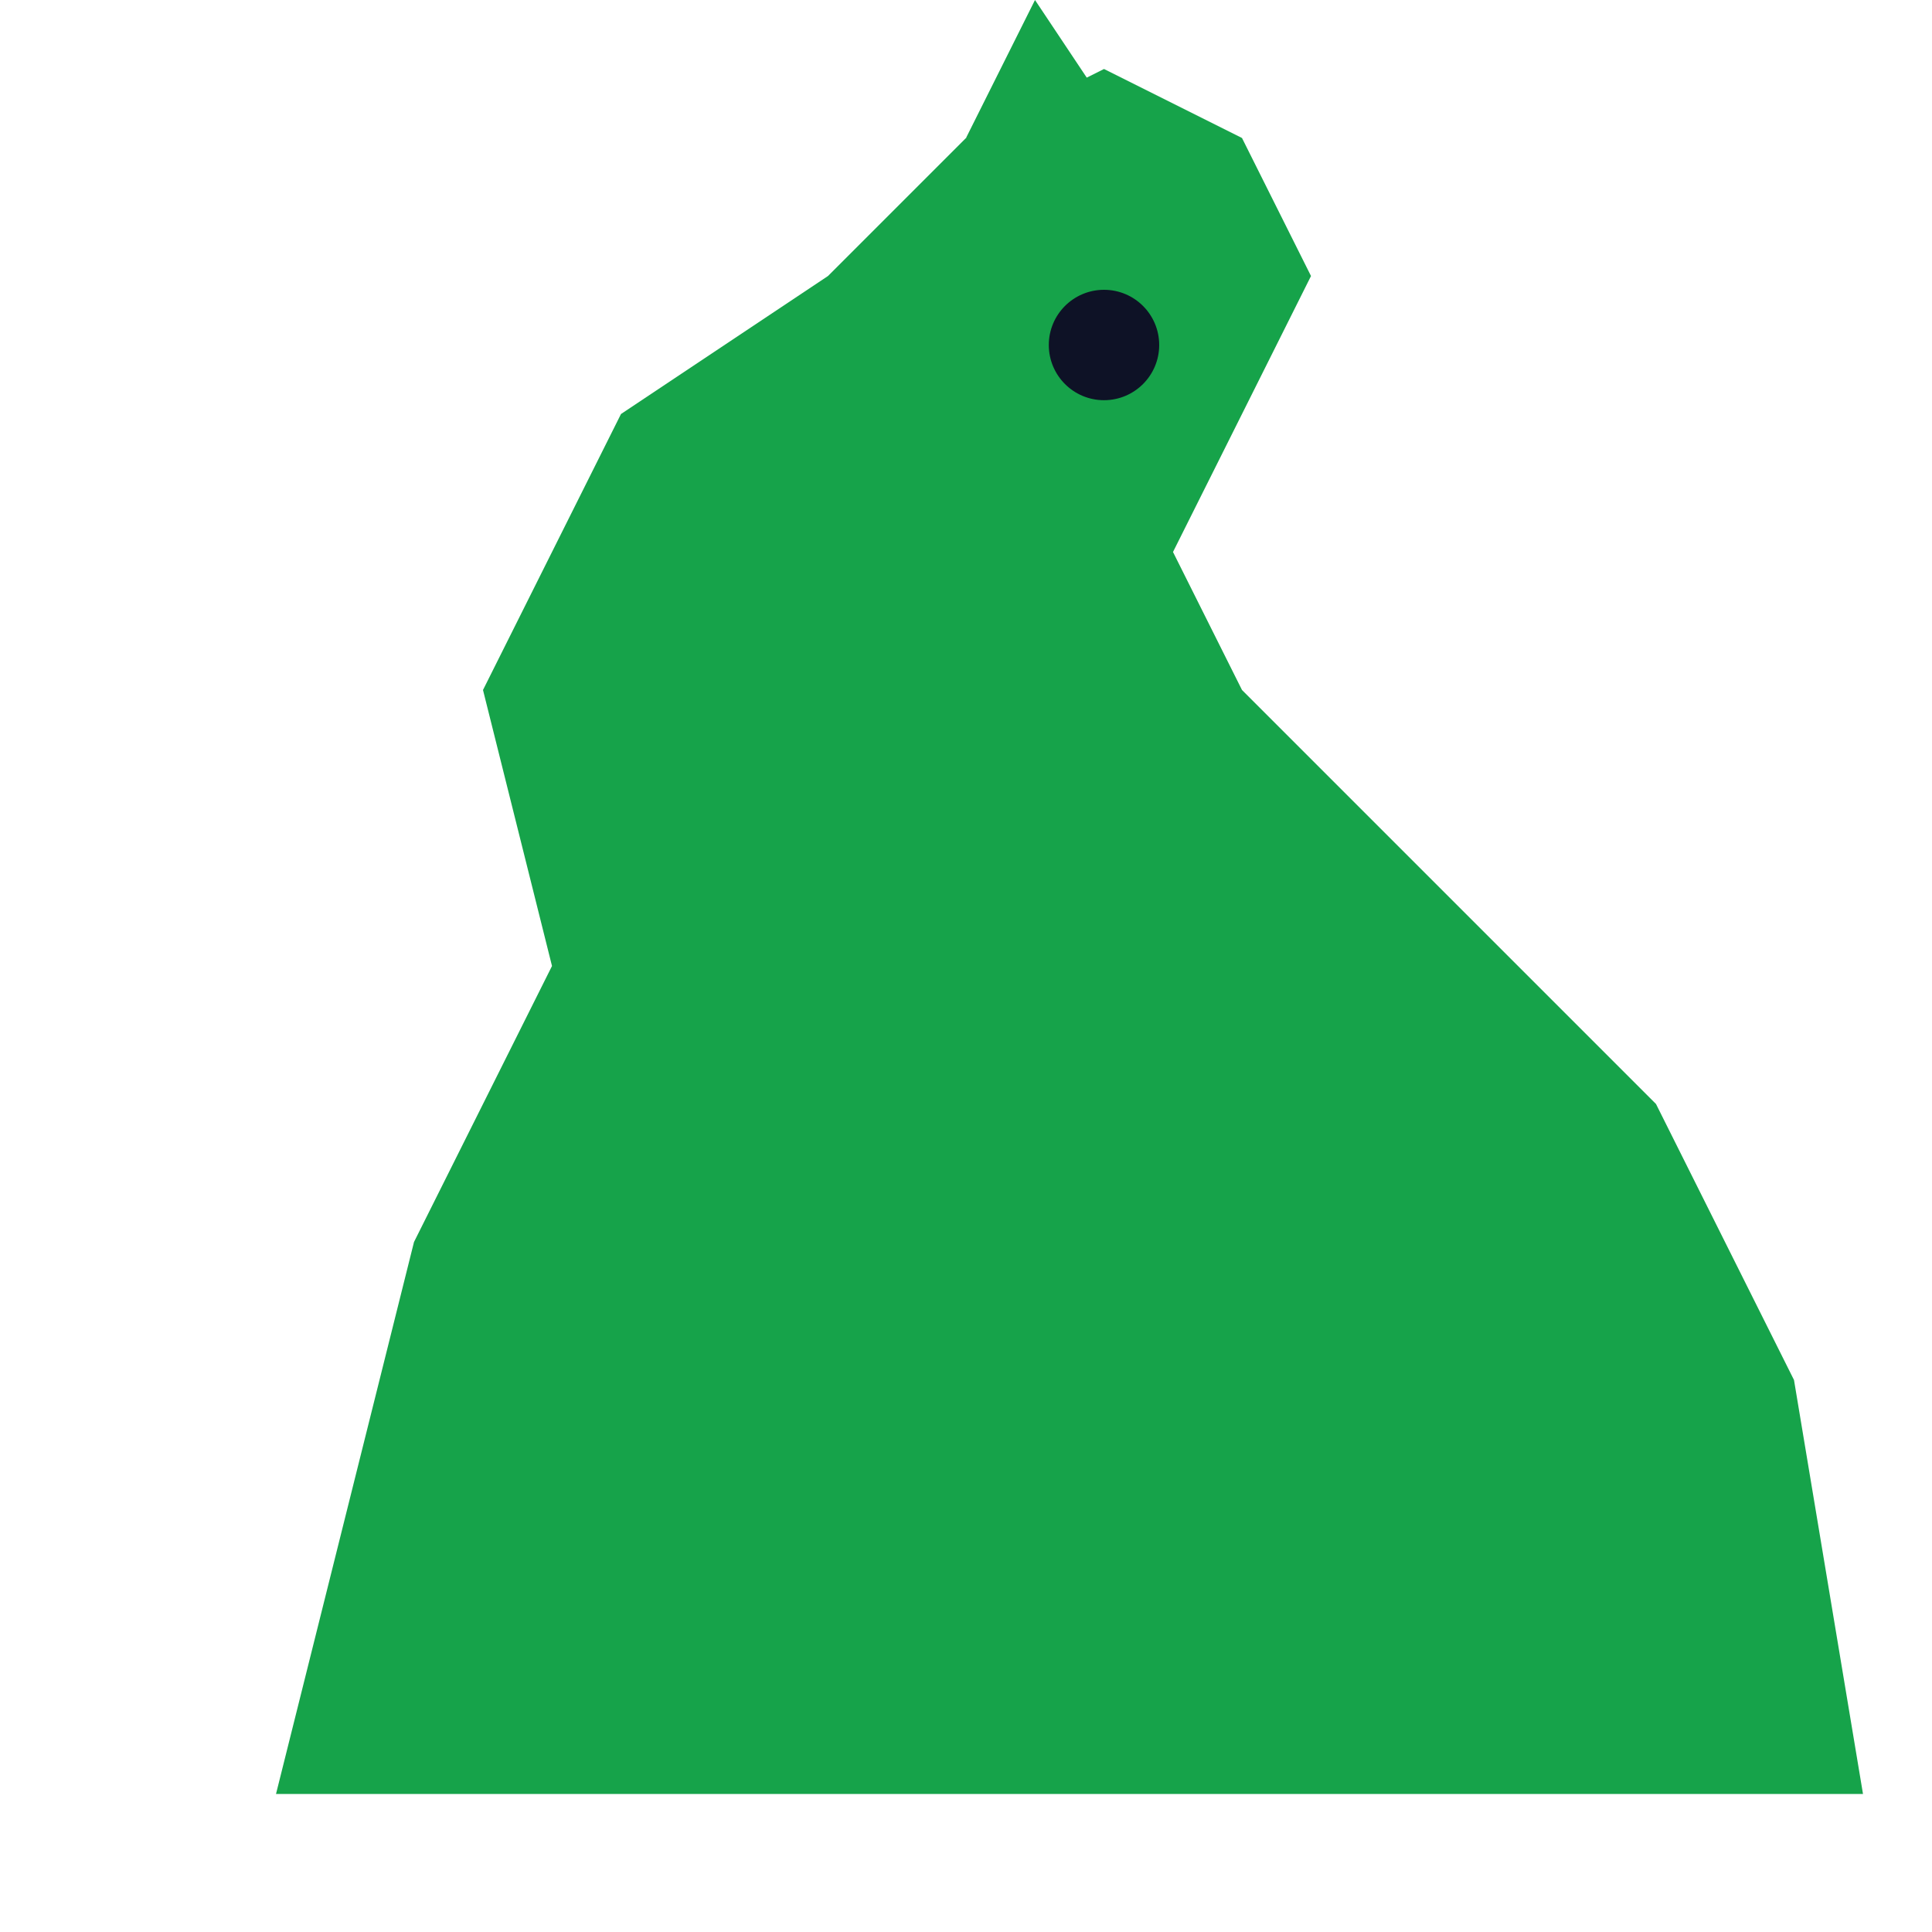
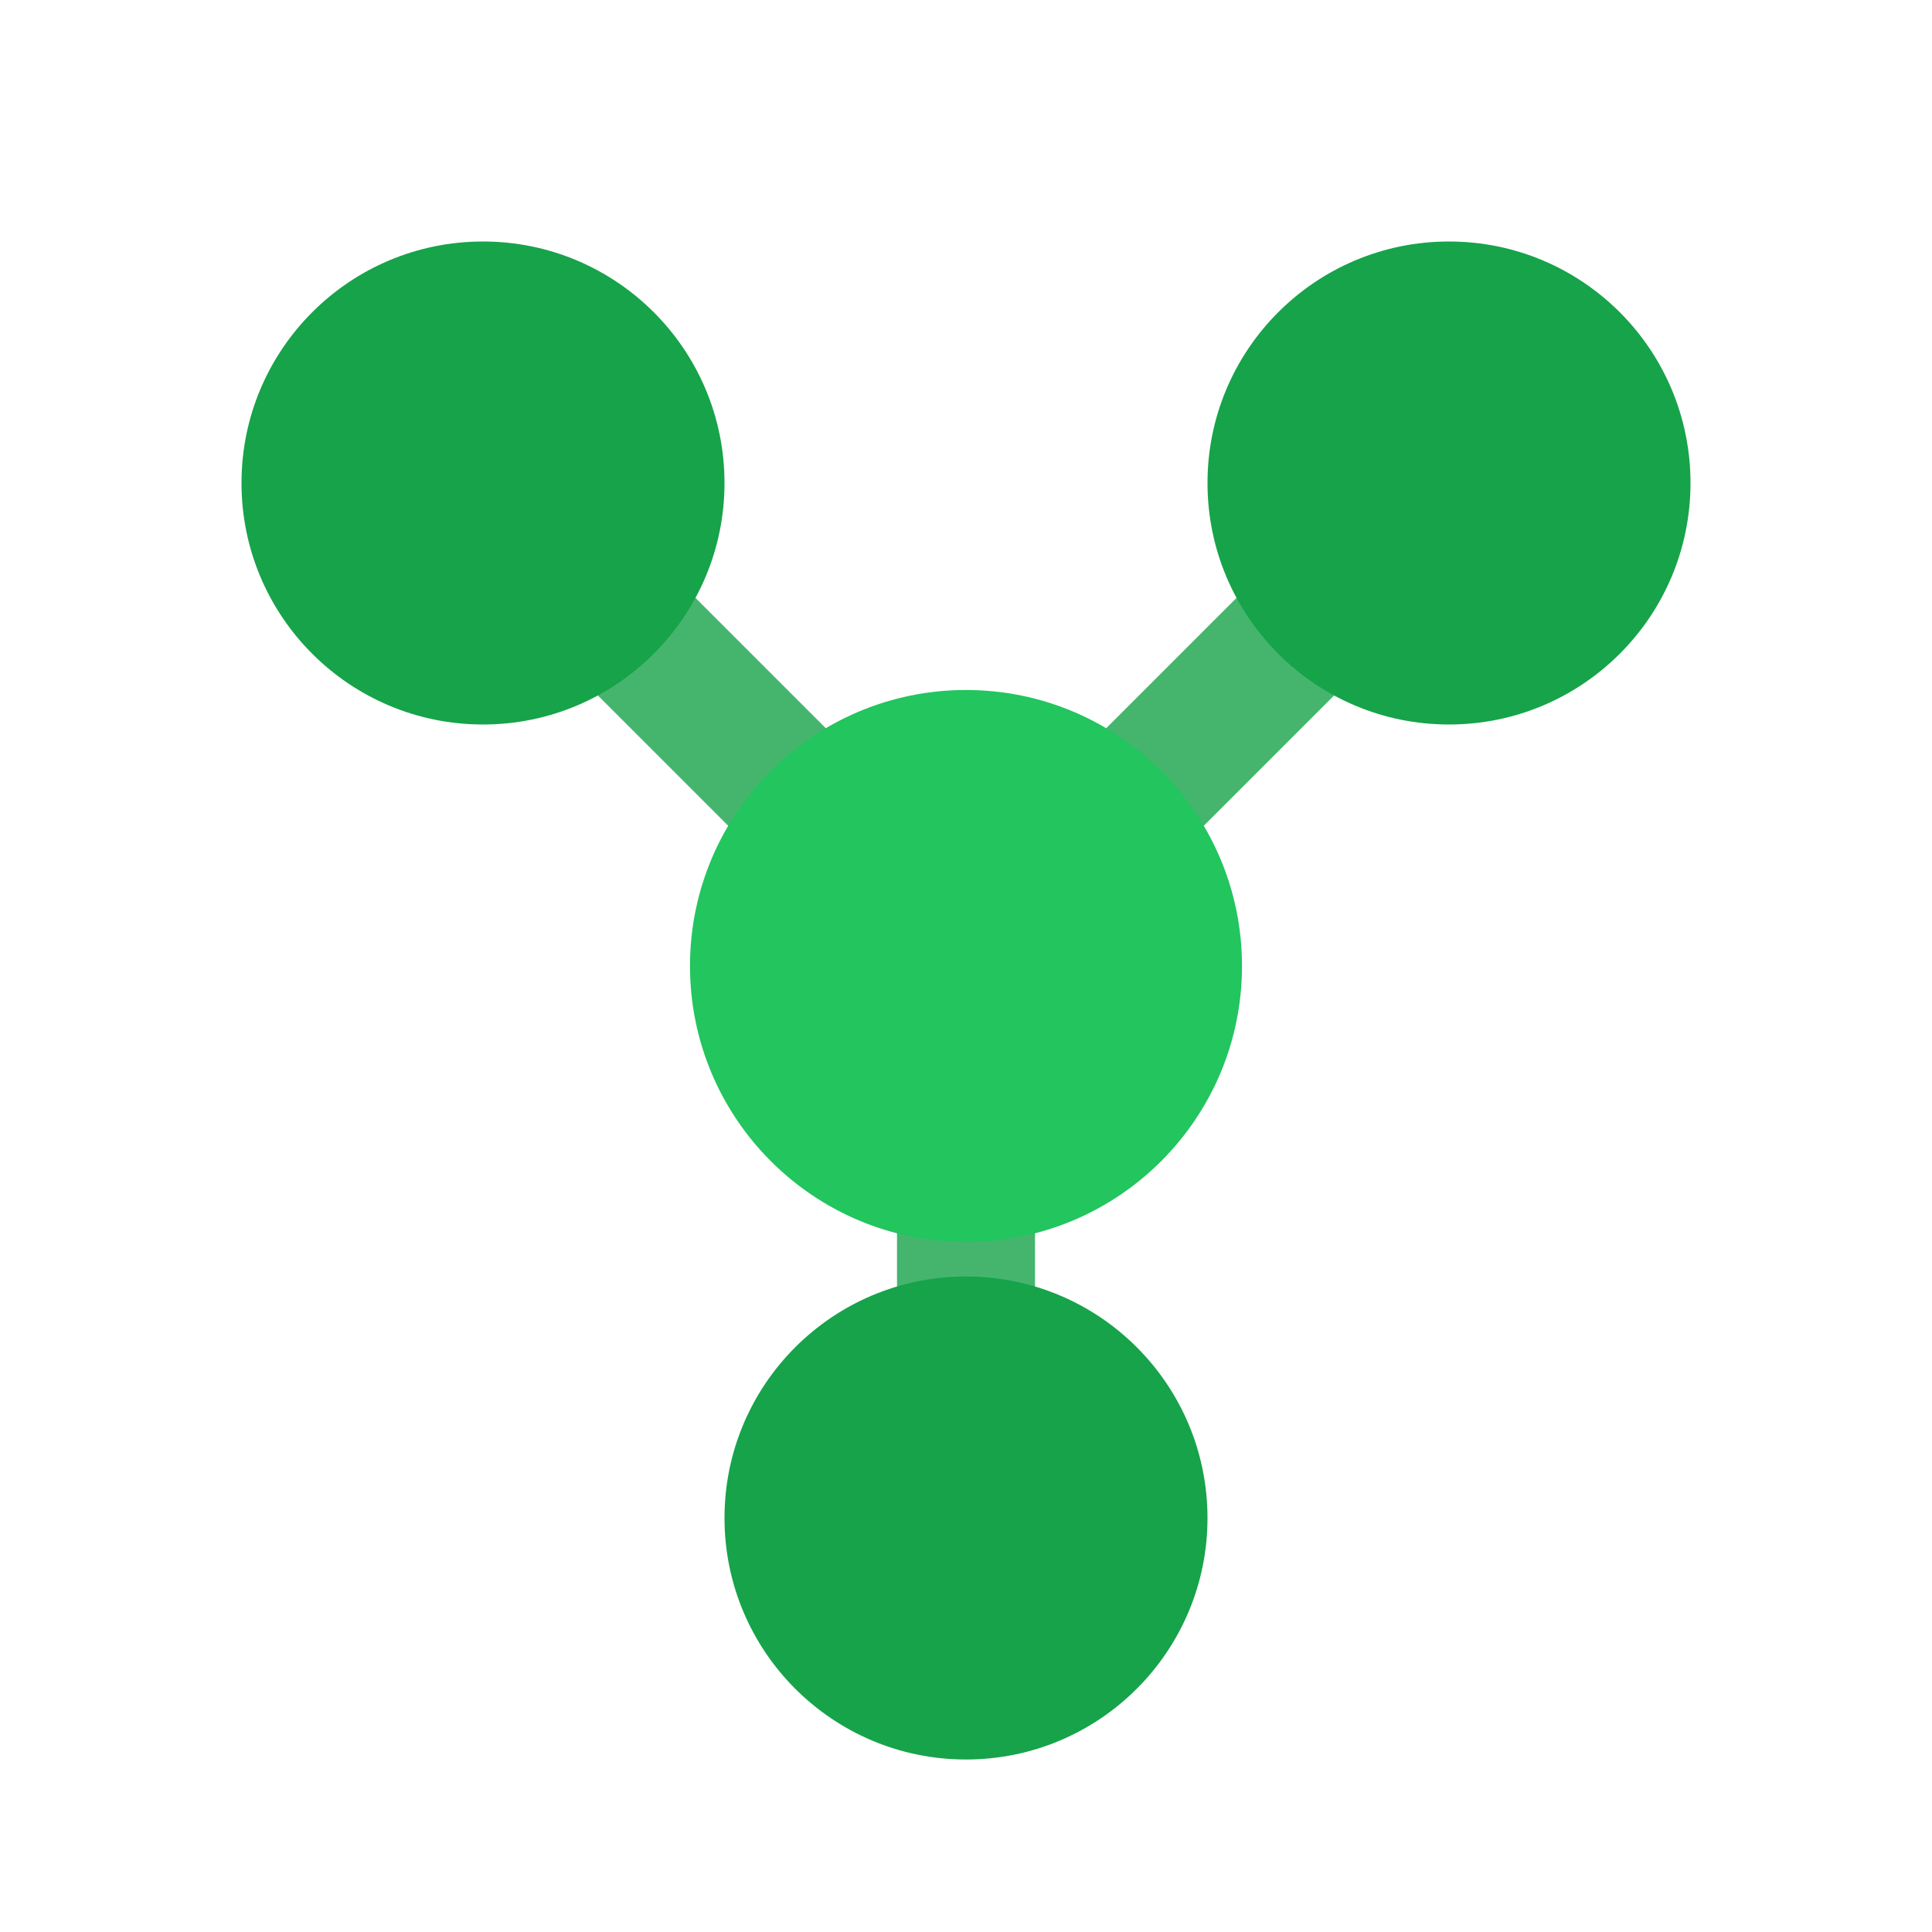
<svg xmlns="http://www.w3.org/2000/svg" width="28" height="28" viewBox="0 0 28 28" fill="none">
-   <path d="M4 26 L6 18 L8 14 L7 10 L9 6 L12 4 L14 2 L16 1 L18 2 L19 4 L18 6 L17 8 L18 10 L20 12 L22 14 L24 16 L26 20 L27 26 Z" fill="#16a34a" />
-   <path d="M14 2 L15 0 L16 1.5" fill="#16a34a" />
-   <circle cx="16" cy="5" r="0.8" fill="#0e1226" />
+   <path d="M7 7 L14 14 L21 7 M14 14 L14 22" stroke="#16a34a" stroke-width="2" fill="none" opacity="0.8" />
+   <circle cx="7" cy="7" r="3.5" fill="#16a34a" />
+   <circle cx="21" cy="7" r="3.5" fill="#16a34a" />
+   <circle cx="14" cy="22" r="3.5" fill="#16a34a" />
+   <circle cx="14" cy="14" r="4" fill="#22c55e" />
</svg>
